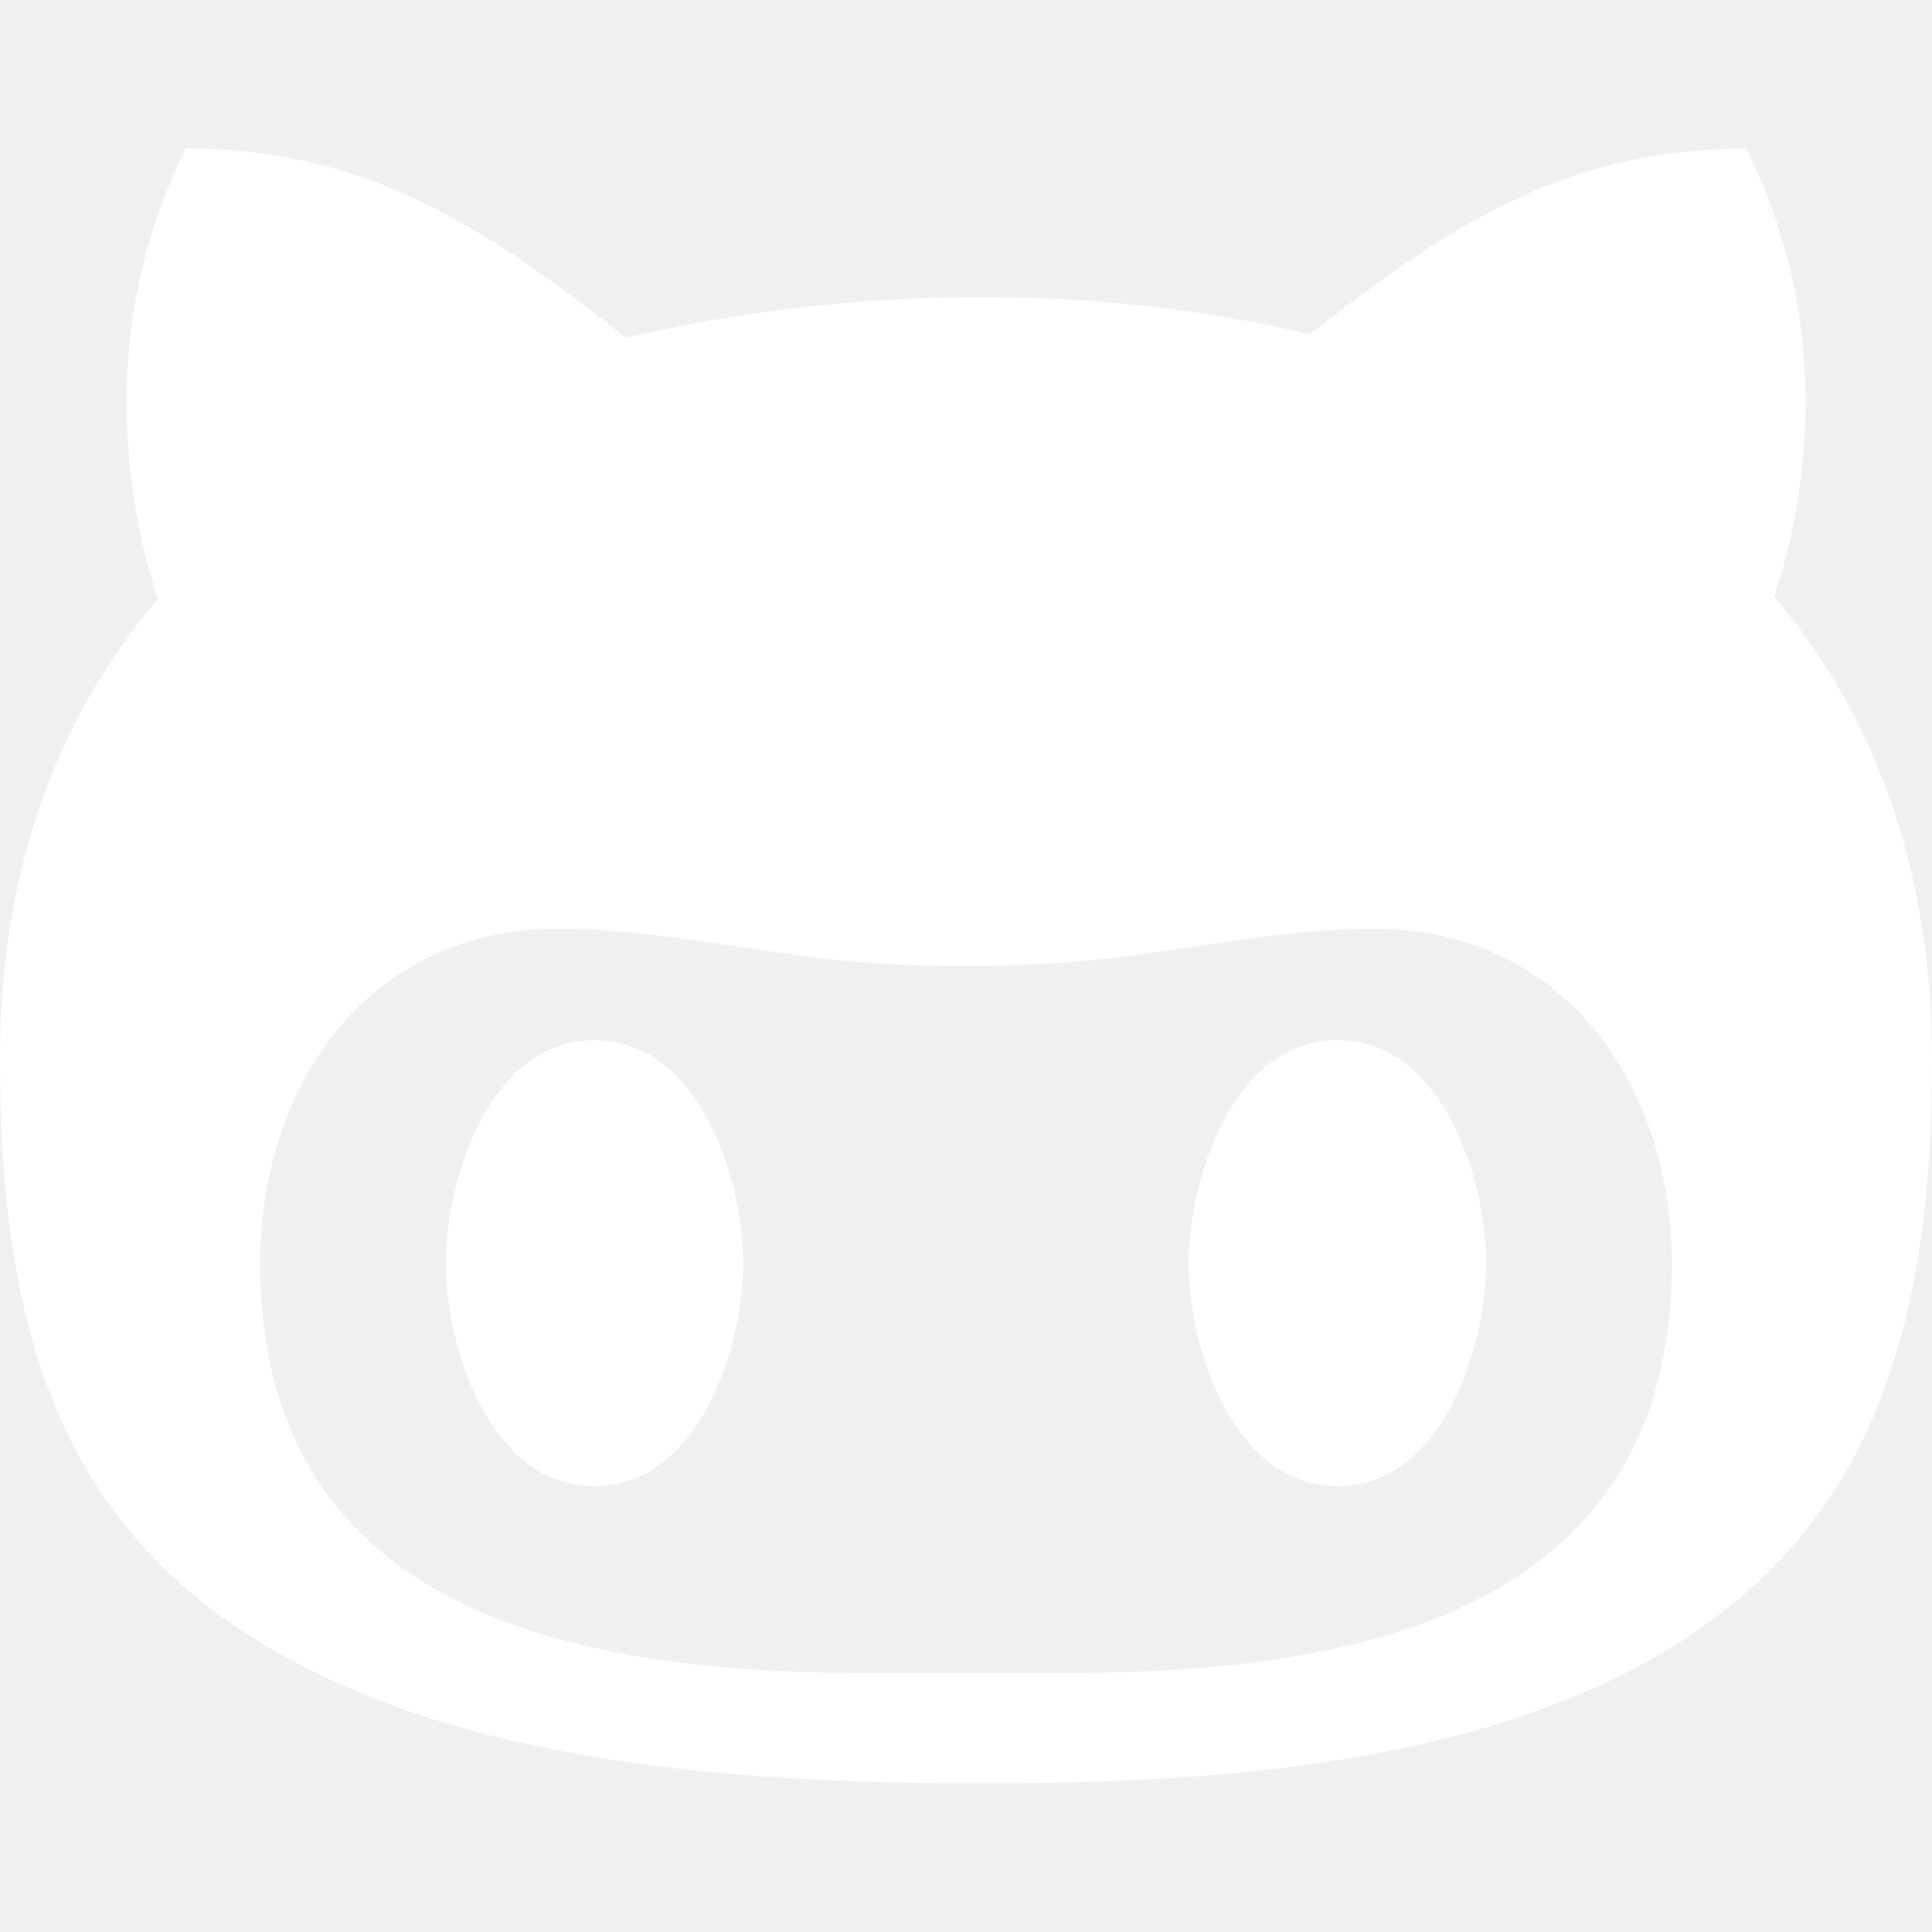
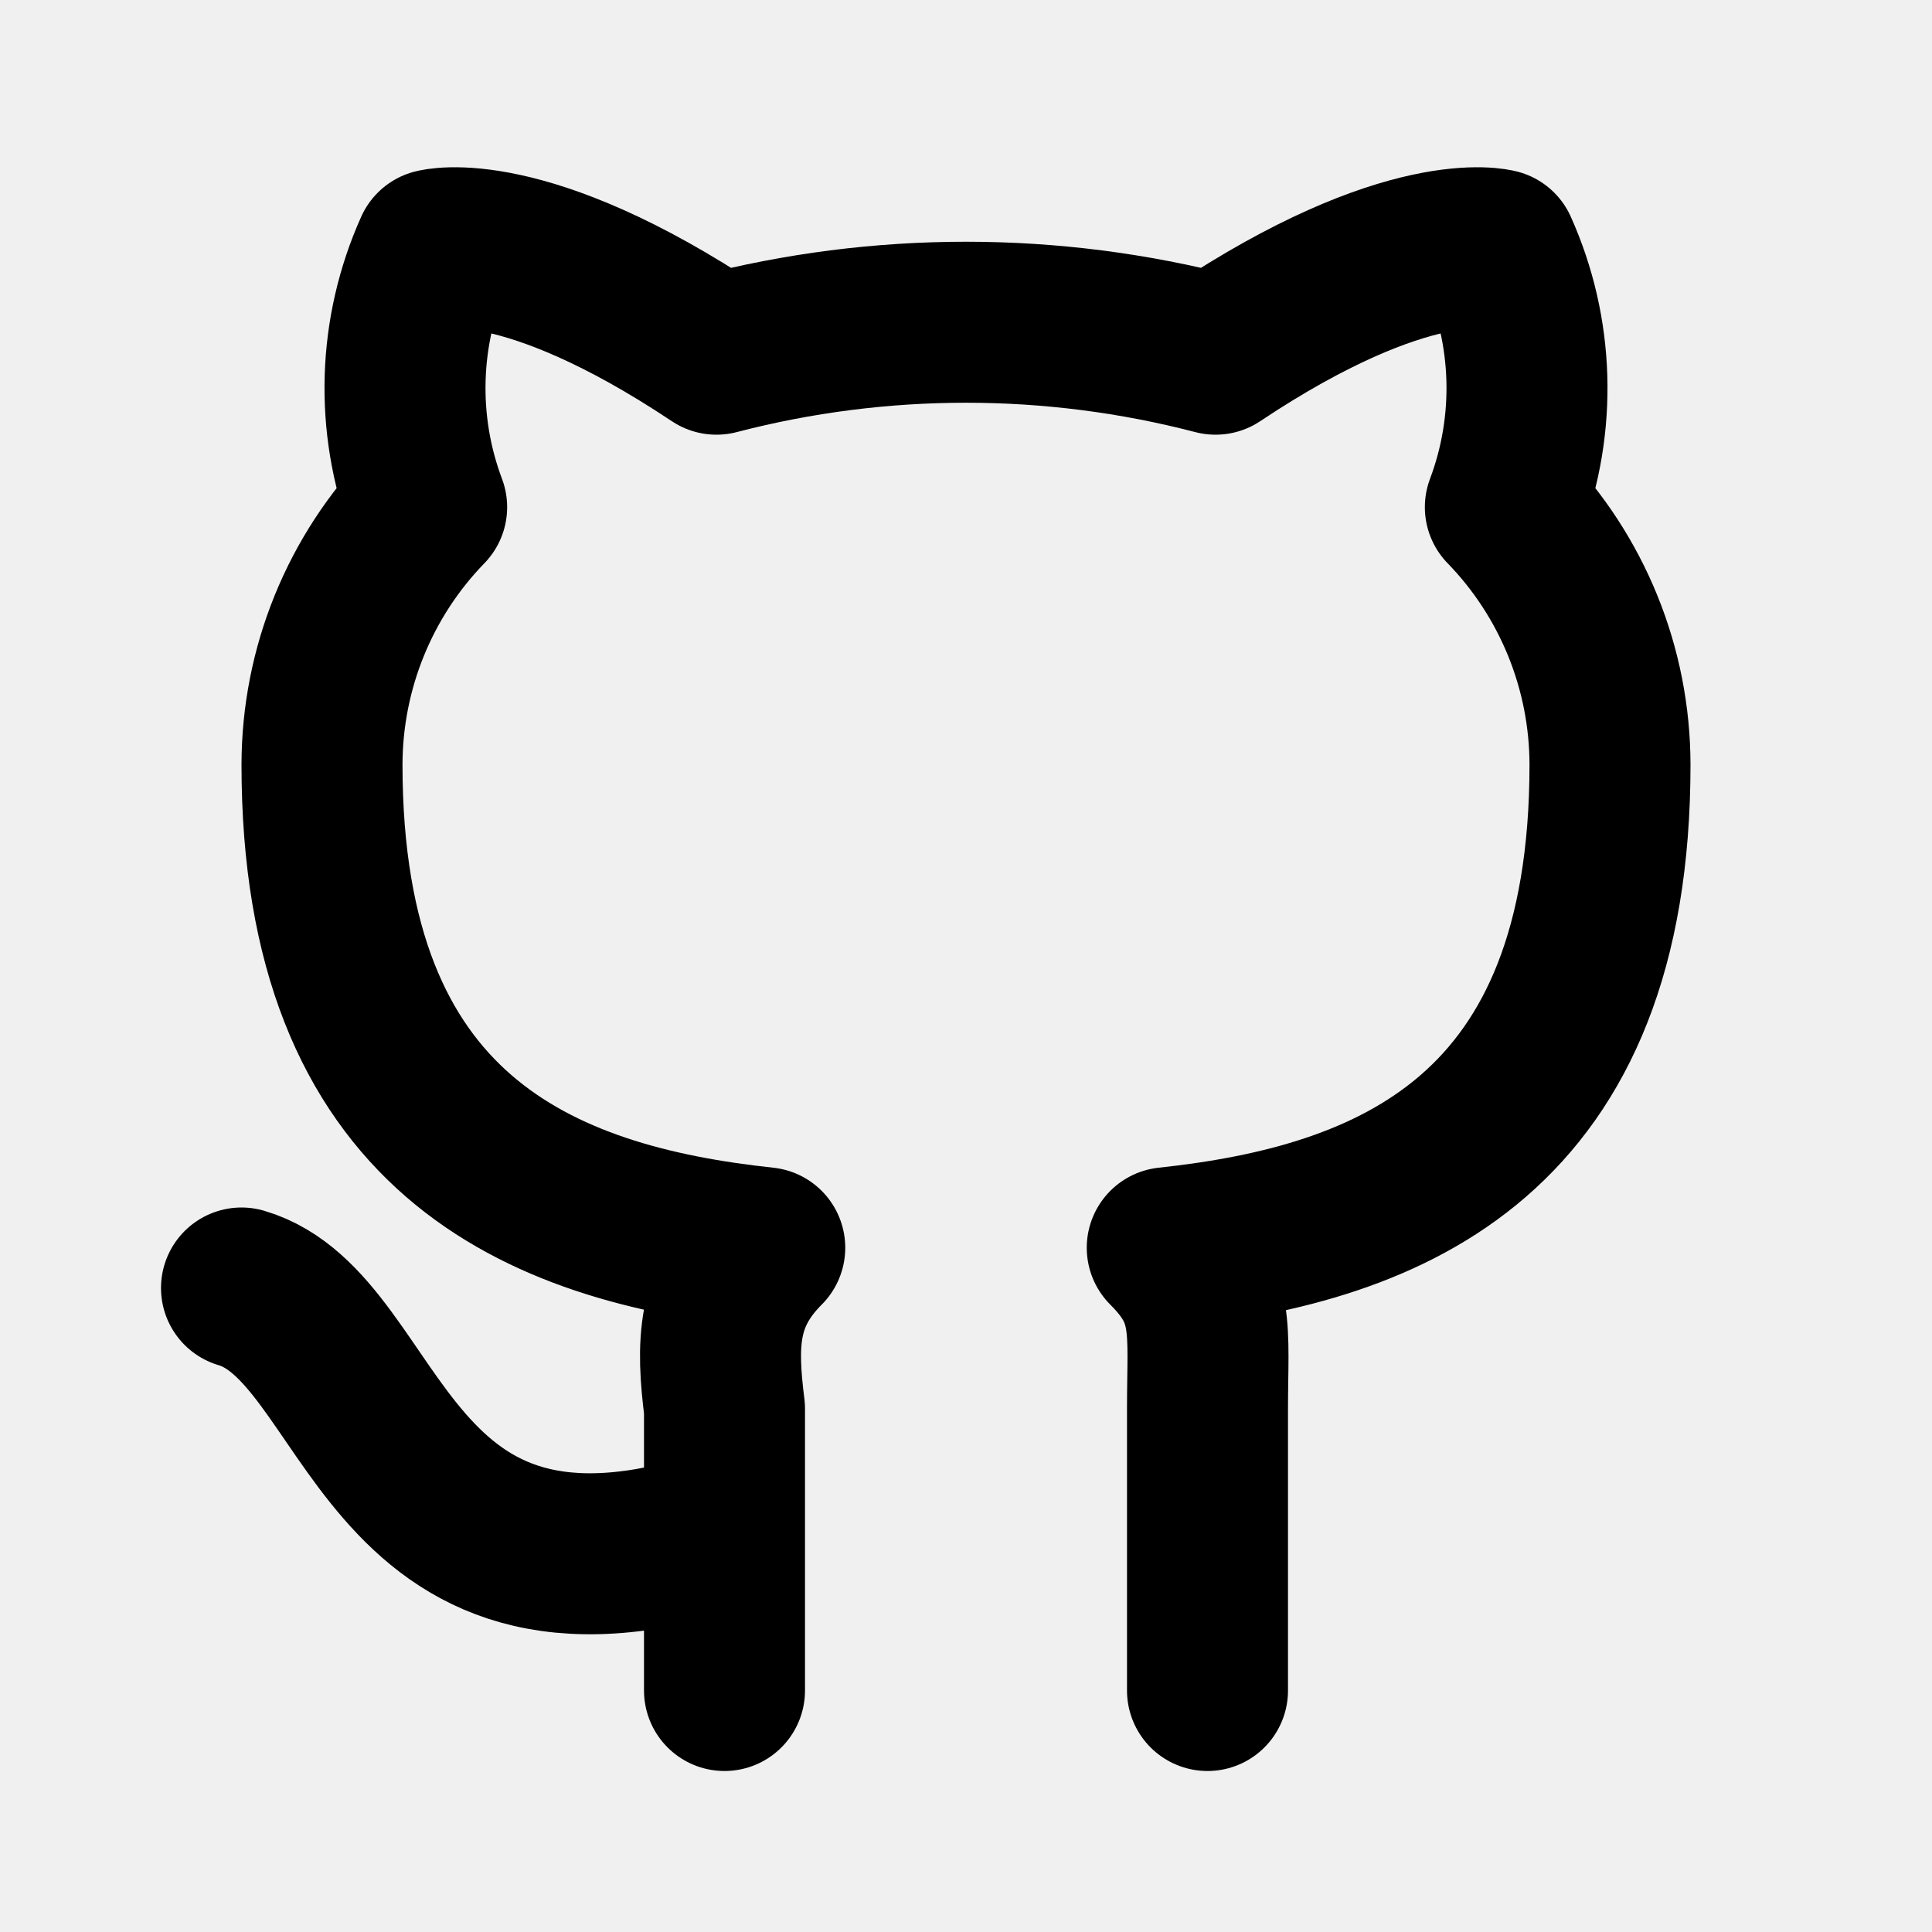
- <svg xmlns="http://www.w3.org/2000/svg" width="17" height="17">
-   <path fill="#FFF" d="M13.077 11.115c0 .746-.389 1.962-1.308 1.962-.92 0-1.309-1.216-1.309-1.962 0-.745.389-1.962 1.309-1.962.919 0 1.308 1.217 1.308 1.962zM5.231 9.153c-.919 0-1.308 1.217-1.308 1.962 0 .746.389 1.962 1.308 1.962s1.308-1.216 1.308-1.962c0-.745-.389-1.962-1.308-1.962zM17 9.317c0 1.135-.112 2.34-.623 3.382-1.349 2.728-5.057 2.993-7.713 2.993-2.697 0-6.63-.234-8.03-2.993C.112 11.667 0 10.452 0 9.317c0-1.492.409-2.901 1.39-4.045a5.614 5.614 0 01-.276-1.738c0-.766.173-1.531.521-2.227 1.614 0 2.646.705 3.872 1.665a13.672 13.672 0 013.157-.357c.96 0 1.931.103 2.861.327 1.216-.95 2.247-1.635 3.841-1.635.348.695.521 1.461.521 2.227 0 .583-.092 1.165-.276 1.717C16.592 6.405 17 7.825 17 9.317zm-2.289 1.798c0-1.563-.949-2.942-2.615-2.942-.674 0-1.317.123-1.992.215-.531.082-1.062.112-1.604.112s-1.073-.03-1.604-.112c-.664-.092-1.318-.215-1.992-.215-1.665 0-2.615 1.379-2.615 2.942 0 3.126 2.86 3.606 5.353 3.606h1.717c2.493.001 5.352-.48 5.352-3.606z" />
+ <svg xmlns="http://www.w3.org/2000/svg" width="24" height="24" stroke-width="2" stroke="currentColor" fill="none" stroke-linecap="round" stroke-linejoin="round">
+   <path d="M0 0h24v24H0z" stroke="none" />
+   <path d="M9 19c-4.3 1.4-4.3-2.5-6-3m12 5v-3.5c0-1 .1-1.4-.5-2 2.8-.3 5.5-1.4 5.5-6a4.6 4.6 0 00-1.3-3.2 4.2 4.2 0 00-.1-3.2s-1.1-.3-3.5 1.3a12.3 12.3 0 00-6.2 0C6.5 2.8 5.4 3.1 5.4 3.1a4.2 4.2 0 00-.1 3.2A4.6 4.6 0 004 9.5c0 4.6 2.7 5.7 5.5 6-.6.6-.6 1.2-.5 2V21" />
</svg>
